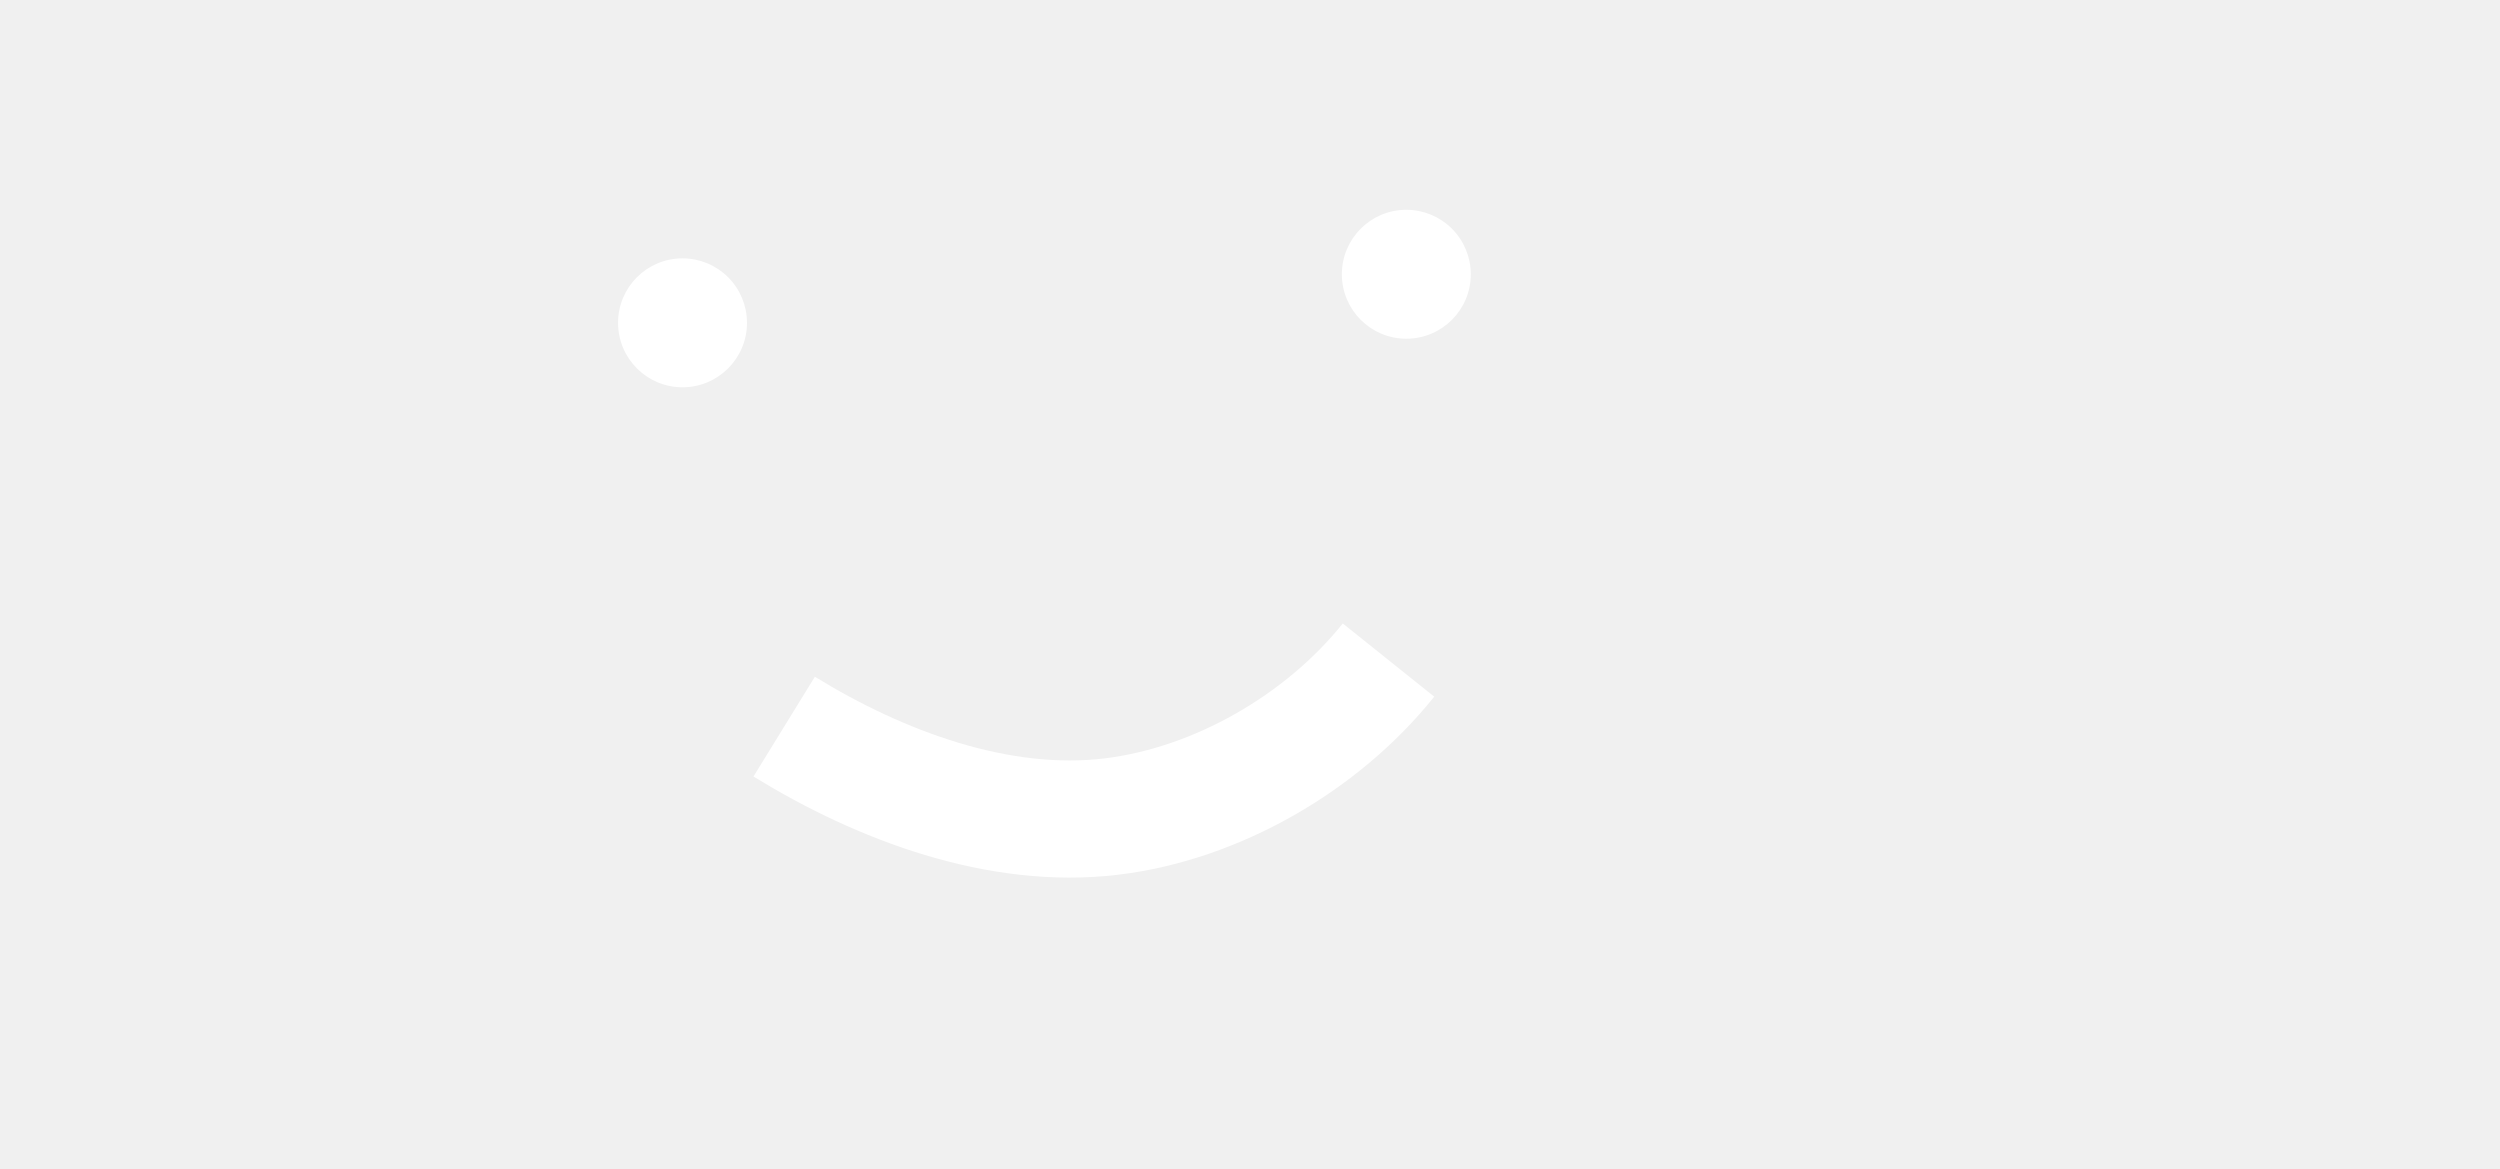
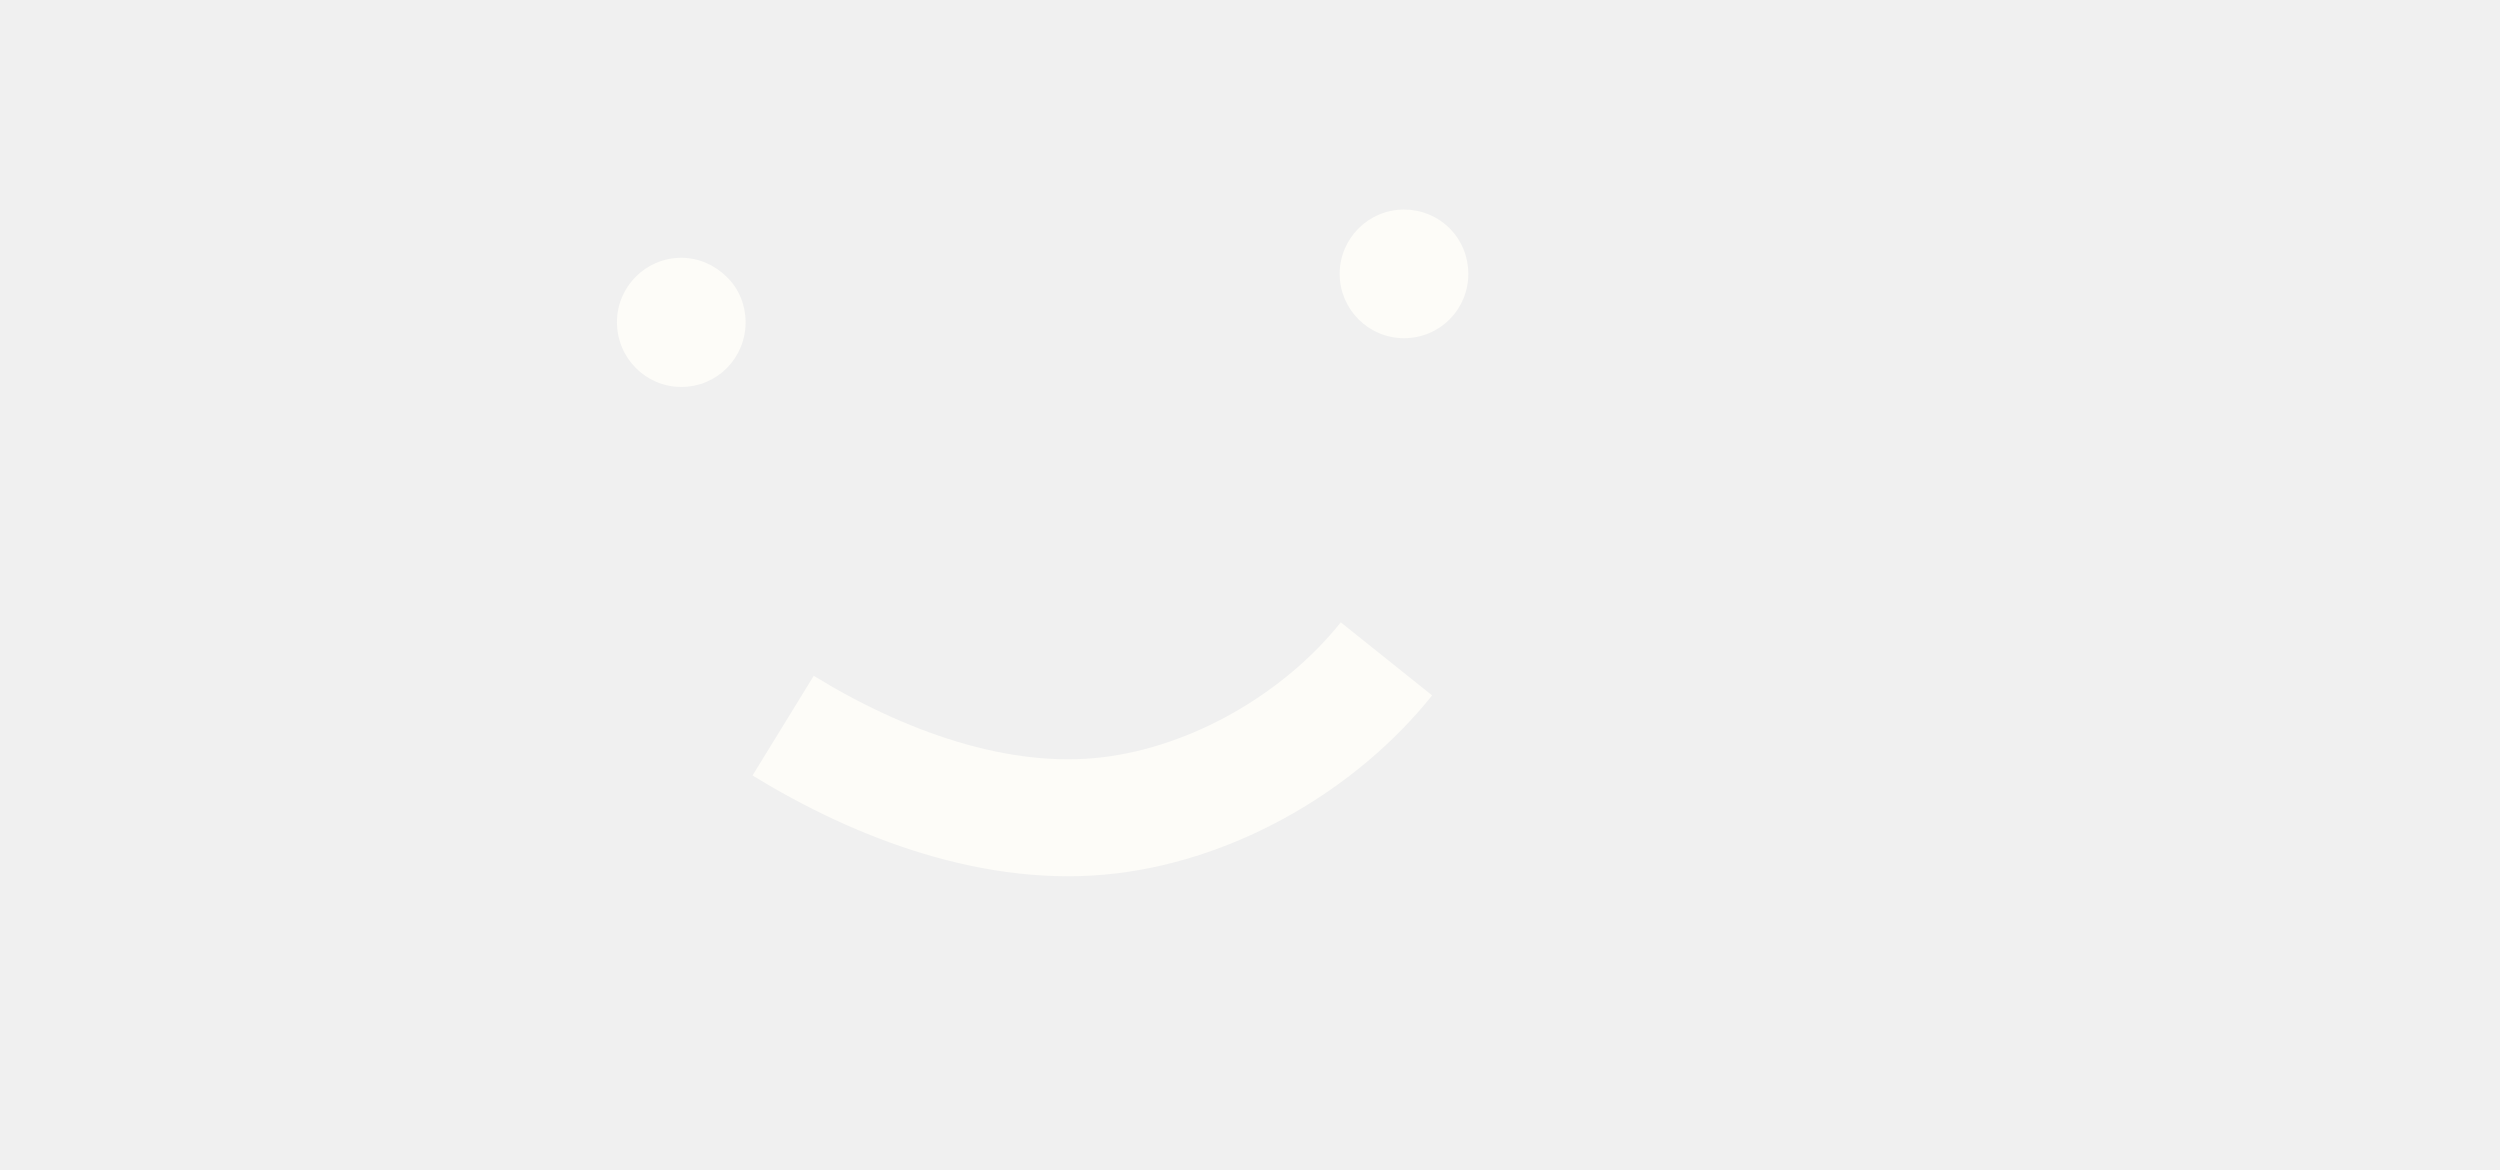
- <svg xmlns="http://www.w3.org/2000/svg" version="1.1" viewBox="0.0 0.0 512.215 239.501" fill="none" stroke="none" stroke-linecap="square" stroke-miterlimit="10">
-   <clipPath id="p.0">
-     <path d="m0 0l512.215 0l0 239.501l-512.215 0l0 -239.501z" clip-rule="nonzero" />
-   </clipPath>
-   <g clip-path="url(#p.0)">
-     <path fill="#000000" fill-opacity="0.0" d="m0 0l512.215 0l0 239.501l-512.215 0z" fill-rule="evenodd" />
-     <path fill="#000000" fill-opacity="0.0" d="m160.667 148.874c19.745 12.15 44.051 21.217 67.066 18.425c21.569 -2.616 43.172 -15.099 56.751 -32.06" fill-rule="evenodd" />
-     <path stroke="#ffffff" stroke-width="24.0" stroke-linejoin="round" stroke-linecap="butt" d="m160.667 148.874c19.745 12.15 44.051 21.217 67.066 18.425c21.569 -2.616 43.172 -15.099 56.751 -32.06" fill-rule="evenodd" />
-     <path fill="#ffffff" d="m127.131 66.142l0 0c0 -7.019 5.69 -12.709 12.709 -12.709l0 0c3.371 0 6.603 1.339 8.986 3.722c2.383 2.383 3.722 5.616 3.722 8.986l0 0c0 7.019 -5.69 12.709 -12.709 12.709l0 0c-7.019 0 -12.709 -5.69 -12.709 -12.709z" fill-rule="evenodd" />
-     <path stroke="#ffffff" stroke-width="1.0" stroke-linejoin="round" stroke-linecap="butt" d="m127.131 66.142l0 0c0 -7.019 5.69 -12.709 12.709 -12.709l0 0c3.371 0 6.603 1.339 8.986 3.722c2.383 2.383 3.722 5.616 3.722 8.986l0 0c0 7.019 -5.69 12.709 -12.709 12.709l0 0c-7.019 0 -12.709 -5.69 -12.709 -12.709z" fill-rule="evenodd" />
-     <path fill="#ffffff" d="m275.428 56.192l0 0c0 -7.019 5.69 -12.709 12.709 -12.709l0 0c3.371 0 6.603 1.339 8.986 3.722c2.383 2.383 3.722 5.616 3.722 8.986l0 0c0 7.019 -5.69 12.709 -12.709 12.709l0 0c-7.019 0 -12.709 -5.69 -12.709 -12.709z" fill-rule="evenodd" />
-     <path stroke="#ffffff" stroke-width="1.0" stroke-linejoin="round" stroke-linecap="butt" d="m275.428 56.192l0 0c0 -7.019 5.69 -12.709 12.709 -12.709l0 0c3.371 0 6.603 1.339 8.986 3.722c2.383 2.383 3.722 5.616 3.722 8.986l0 0c0 7.019 -5.69 12.709 -12.709 12.709l0 0c-7.019 0 -12.709 -5.69 -12.709 -12.709z" fill-rule="evenodd" />
+ <svg xmlns="http://www.w3.org/2000/svg" version="1.2" viewBox="0 0 513 240" width="513" height="240">
+   <defs>
+     <clipPath clipPathUnits="userSpaceOnUse" id="cp1">
+       <path d="m0 0h512.22v239.5h-512.22z" />
+     </clipPath>
+   </defs>
+   <style>.a{fill:none}.b{fill:none;stroke:#fff;stroke-linejoin:round;stroke-width:24}.c{fill:#fff}.d{fill:none;stroke:#fff;stroke-linejoin:round}</style>
+   <filter id="f0">
+     <feFlood flood-color="#fdfcf8" flood-opacity="1" />
+     <feBlend mode="normal" in2="SourceGraphic" />
+     <feComposite in2="SourceAlpha" operator="in" />
+   </filter>
+   <g clip-path="url(#cp1)" filter="url(#f0)">
+     <path fill-rule="evenodd" class="a" d="m0 0h512.2v239.5h-512.2z" />
+     <path fill-rule="evenodd" class="a" d="m160.7 148.9c19.7 12.1 44 21.2 67 18.4 21.6-2.6 43.2-15.1 56.8-32.1" />
+     <path class="b" d="m160.7 148.9c19.7 12.1 44 21.2 67 18.4 21.6-2.6 43.2-15.1 56.8-32.1" />
+     <path fill-rule="evenodd" class="c" d="m127.1 66.1c0-7 5.7-12.7 12.7-12.7 3.4 0 6.6 1.4 9 3.8 2.4 2.3 3.7 5.6 3.7 8.9 0 7.1-5.6 12.8-12.7 12.8-7 0-12.7-5.7-12.7-12.8z" />
+     <path fill-rule="evenodd" class="d" d="m127.1 66.1c0-7 5.7-12.7 12.7-12.7 3.4 0 6.6 1.4 9 3.8 2.4 2.3 3.7 5.6 3.7 8.9 0 7.1-5.6 12.8-12.7 12.8-7 0-12.7-5.7-12.7-12.8z" />
+     <path fill-rule="evenodd" class="c" d="m275.4 56.2c0-7 5.7-12.7 12.7-12.7 3.4 0 6.6 1.3 9 3.7 2.4 2.4 3.7 5.6 3.7 9 0 7-5.6 12.7-12.7 12.7-7 0-12.7-5.7-12.7-12.7z" />
+     <path fill-rule="evenodd" class="d" d="m275.4 56.2c0-7 5.7-12.7 12.7-12.7 3.4 0 6.6 1.3 9 3.7 2.4 2.4 3.7 5.6 3.7 9 0 7-5.6 12.7-12.7 12.7-7 0-12.7-5.7-12.7-12.7z" />
  </g>
</svg>
